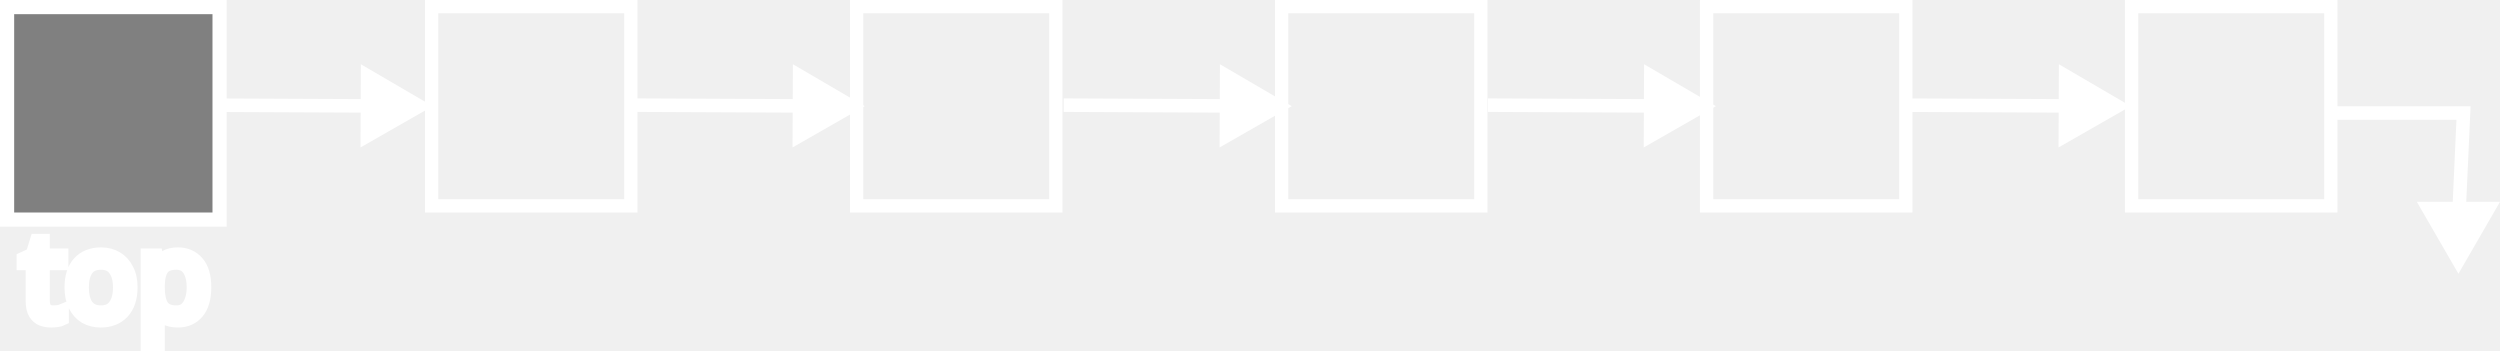
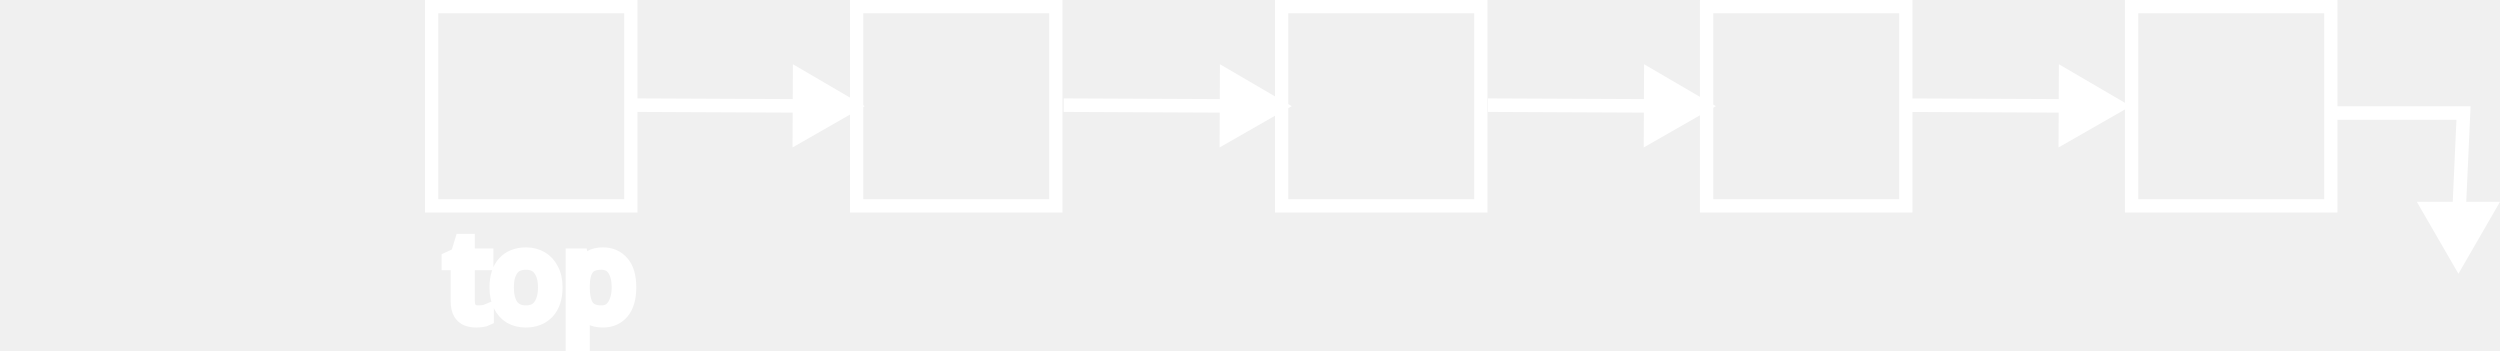
<svg xmlns="http://www.w3.org/2000/svg" width="176.474mm" height="24.727mm" viewBox="0 0 176.474 24.727" version="1.1" id="svg1">
  <defs id="defs1" />
  <g id="layer1" transform="translate(-20.00022,-5.474609)">
    <path style="color:#000000;fill:#ffffff;-inkscape-stroke:none" d="m 50,5.475 v 0.469 14.531 H 65 V 5.475 Z m 0.938,0.938 h 13.125 V 19.537 h -13.125 z" id="rect1-8" />
    <path style="color:#000000;fill:#ffffff;-inkscape-stroke:none" d="m 80,5.475 v 0.469 14.531 H 95 V 5.475 Z m 0.938,0.938 h 13.125 V 19.537 h -13.125 z" id="rect1-8-2" />
    <path style="color:#000000;fill:#ffffff;-inkscape-stroke:none" d="m 110,5.475 v 0.469 14.531 h 15 V 5.475 Z m 0.938,0.938 h 13.125 V 19.537 h -13.125 z" id="rect1-0" />
    <path style="color:#000000;fill:#ffffff;-inkscape-stroke:none" d="m 140,5.475 v 0.469 14.531 h 15 V 5.475 Z m 0.938,0.938 h 13.125 V 19.537 h -13.125 z" id="rect1-8-9" />
    <path style="color:#000000;fill:#ffffff;-inkscape-stroke:none" d="m 170,5.475 v 0.469 14.531 h 15 V 5.475 Z m 0.938,0.938 h 13.125 V 19.537 h -13.125 z" id="rect1-8-2-0" />
    <g id="path1-7">
      <path style="color:#000000;fill:#ffffff;fill-rule:evenodd;-inkscape-stroke:none" d="m 64.945,12.42 -0.006,0.955 12.707,0.057 0.004,-0.955 z" id="path26" />
      <g id="g23">
        <g id="path23">
          <path style="color:#000000;fill:#ffffff;fill-rule:evenodd;-inkscape-stroke:none" d="m 80.401,12.966 -4.137,2.367 0.021,-4.77 z" id="path24" />
          <path style="color:#000000;fill:#ffffff;fill-rule:evenodd;-inkscape-stroke:none" d="m 75.971,10.01 -0.027,5.873 5.094,-2.914 -0.477,-0.277 z m 0.631,1.105 3.164,1.848 -3.182,1.82 z" id="path25" />
        </g>
      </g>
    </g>
    <g id="path1-9">
      <path style="color:#000000;fill:#ffffff;fill-rule:evenodd;-inkscape-stroke:none" d="m 95.09,12.42 -0.004,0.955 12.705,0.057 0.004,-0.955 z" id="path22" />
      <g id="g19">
        <g id="path19">
          <path style="color:#000000;fill:#ffffff;fill-rule:evenodd;-inkscape-stroke:none" d="m 110.546,12.966 -4.137,2.367 0.021,-4.77 z" id="path20" />
          <path style="color:#000000;fill:#ffffff;fill-rule:evenodd;-inkscape-stroke:none" d="m 106.115,10.01 -0.025,5.873 5.092,-2.914 -0.475,-0.277 z m 0.631,1.105 3.164,1.848 -3.182,1.82 z" id="path21" />
        </g>
      </g>
    </g>
    <g id="path1-7-5">
      <path style="color:#000000;fill:#ffffff;fill-rule:evenodd;-inkscape-stroke:none" d="m 125.029,12.42 -0.004,0.955 12.707,0.057 0.004,-0.955 z" id="path18" />
      <g id="g15">
        <g id="path15">
          <path style="color:#000000;fill:#ffffff;fill-rule:evenodd;-inkscape-stroke:none" d="m 140.486,12.966 -4.137,2.367 0.021,-4.77 z" id="path16" />
          <path style="color:#000000;fill:#ffffff;fill-rule:evenodd;-inkscape-stroke:none" d="m 136.055,10.01 -0.025,5.873 5.092,-2.914 -0.475,-0.277 z m 0.633,1.105 3.164,1.848 -3.182,1.82 z" id="path17" />
        </g>
      </g>
    </g>
    <g id="path1-8">
      <path style="color:#000000;fill:#ffffff;fill-rule:evenodd;-inkscape-stroke:none" d="m 154.311,12.42 -0.004,0.955 12.705,0.057 0.006,-0.955 z" id="path14" />
      <g id="g11">
        <g id="path11">
          <path style="color:#000000;fill:#ffffff;fill-rule:evenodd;-inkscape-stroke:none" d="m 169.767,12.966 -4.137,2.367 0.021,-4.77 z" id="path12" />
          <path style="color:#000000;fill:#ffffff;fill-rule:evenodd;-inkscape-stroke:none" d="m 165.336,10.01 -0.025,5.873 5.092,-2.914 -0.475,-0.277 z m 0.631,1.105 3.166,1.848 -3.182,1.82 z" id="path13" />
        </g>
      </g>
    </g>
    <g id="path2">
      <path style="color:#000000;fill:#ffffff;-inkscape-stroke:none" d="m 184.855,12.975 v 0.955 h 8.545 l -0.338,7.459 0.953,0.043 0.383,-8.457 z" id="path10" />
      <g id="g7">
        <g id="path7">
          <path style="color:#000000;fill:#ffffff;fill-rule:evenodd;-inkscape-stroke:none" d="m 193.538,24.163 -2.385,-4.126 h 4.77 z" id="path8" />
          <path style="color:#000000;fill:#ffffff;fill-rule:evenodd;-inkscape-stroke:none" d="m 190.602,19.719 2.938,5.08 0.275,-0.477 2.66,-4.604 z m 1.104,0.637 h 3.666 l -1.832,3.172 z" id="path9" />
        </g>
      </g>
    </g>
-     <g id="path1-7-3">
-       <path style="color:#000000;fill:#ffffff;fill-rule:evenodd;-inkscape-stroke:none" d="m 34.447,12.42 -0.004,0.955 12.705,0.057 0.006,-0.955 z" id="path6" />
-       <g id="g2">
-         <g id="path3">
-           <path style="color:#000000;fill:#ffffff;fill-rule:evenodd;-inkscape-stroke:none" d="m 49.904,12.966 -4.137,2.367 0.021,-4.77 z" id="path4" />
-           <path style="color:#000000;fill:#ffffff;fill-rule:evenodd;-inkscape-stroke:none" d="m 45.473,10.01 -0.025,5.873 5.092,-2.914 -0.475,-0.277 z m 0.631,1.105 3.166,1.848 -3.182,1.82 z" id="path5" />
-         </g>
-       </g>
-     </g>
-     <text xml:space="preserve" style="font-style:normal;font-variant:normal;font-weight:normal;font-stretch:normal;font-size:8.467px;font-family:'Ink Free';-inkscape-font-specification:'Ink Free';fill:none;stroke:#ffffff;stroke-width:0.954;stroke-dasharray:none" x="21.506" y="28.04" id="text2-8">
-       <tspan id="tspan2-2" style="fill:none;stroke:#ffffff;stroke-width:0.954" x="21.506" y="28.04">top</tspan>
+     <text xml:space="preserve" style="font-style:normal;font-variant:normal;font-weight:normal;font-stretch:normal;font-size:8.467px;font-family:'Ink Free';-inkscape-font-specification:'Ink Free';fill:none;stroke:#ffffff;stroke-width:0.954;stroke-dasharray:none" x="51.506" y="28.04" id="text2-8">
+       <tspan id="tspan2-2" style="fill:none;stroke:#ffffff;stroke-width:0.954" x="51.506" y="28.04">top</tspan>
    </text>
-     <rect style="fill:#808080;stroke:#ffffff;stroke-width:1" id="rect2" width="15" height="15" x="20.5" y="5.975" />
  </g>
</svg>
